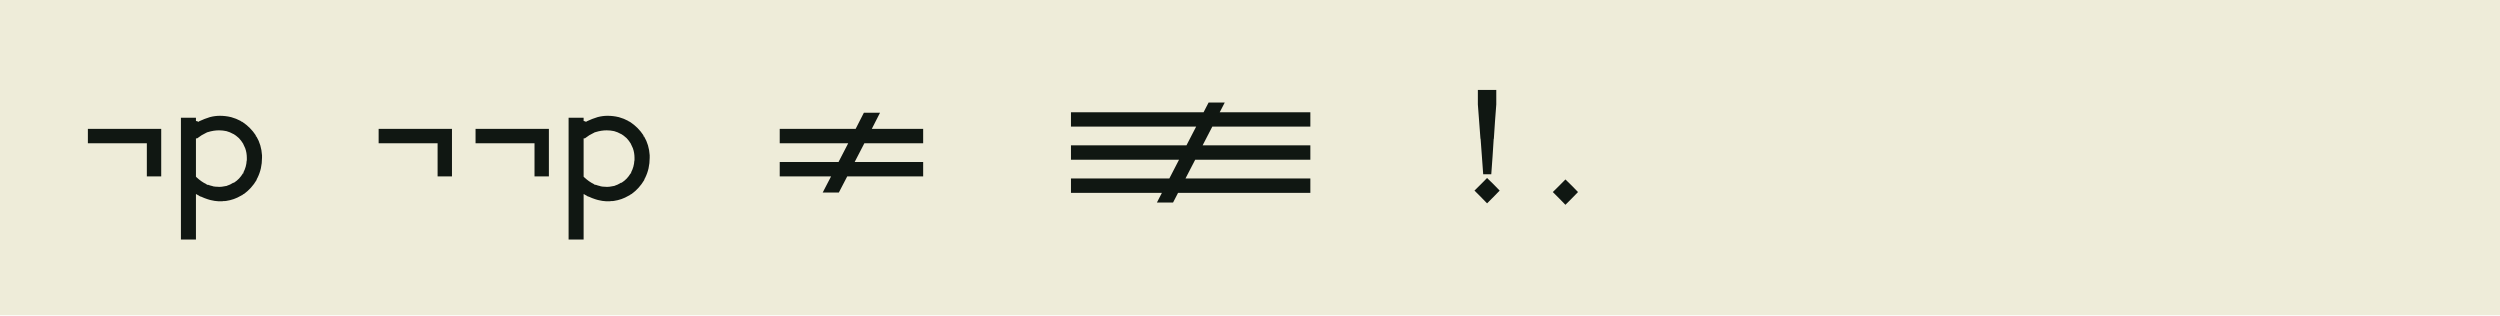
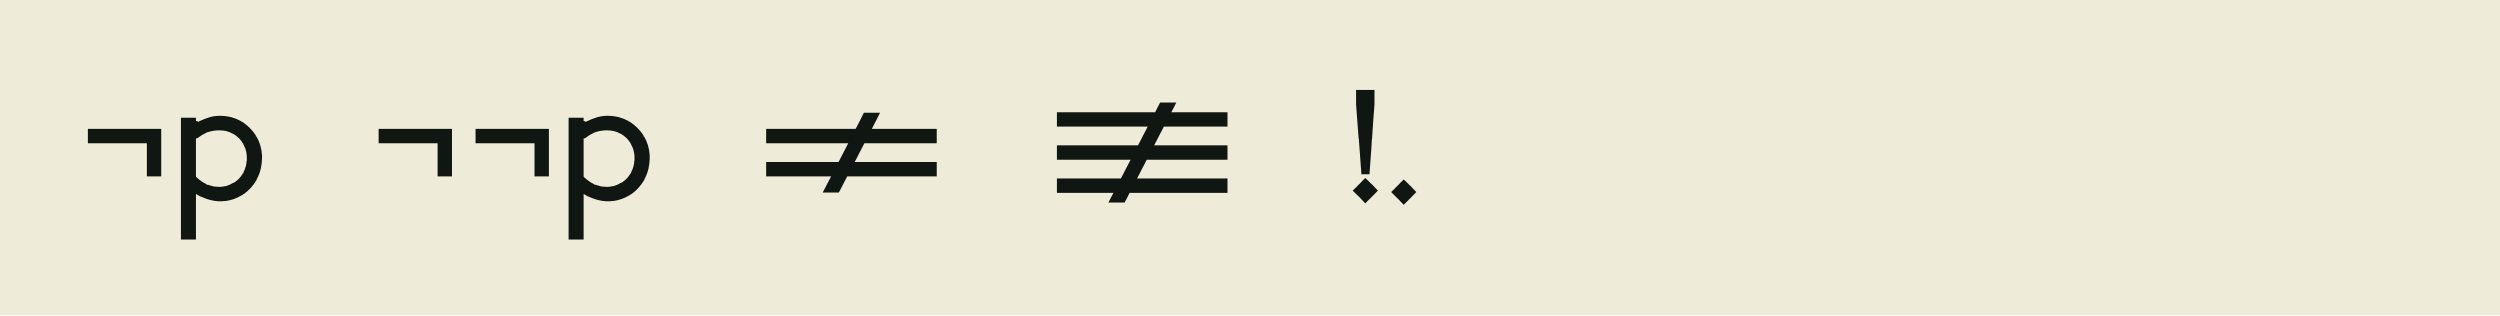
<svg xmlns="http://www.w3.org/2000/svg" width="460" height="58" viewBox="0 0 460 58" role="img">
  <rect width="100%" height="100%" fill="#EEECD9" />
  <defs>
    <path id="code-logic-not-on-400-525" d="M73 447Q187 447 300.5 447.0Q414 447 527 447Q527 374 527.0 300.5Q527 227 527 153Q505 153 482.5 153.0Q460 153 438 153Q438 204 438.0 255.5Q438 307 438 358Q347 358 255.5 358.0Q164 358 73 358Q73 380 73.0 402.5Q73 425 73 447Z" />
    <path id="code-logic-not-on-400-217" d="M290 528Q325 528 358 520Q358 520 359 520Q361 520 362 519Q391 511 417 497Q418 496 419 496Q419 496 419.0 496.0Q419 496 419 496Q420 495 421.0 494.0Q422 493 423 492Q424 492 424.5 492.0Q425 492 426 492Q427 492 427.5 491.5Q428 491 428 491Q429 490 429.5 489.5Q430 489 430 489Q431 489 431.0 489.0Q431 489 431 489Q480 456 511 409Q511 409 511 408Q512 407 512.0 406.5Q512 406 513 406Q513 406 513 405Q513 404 513.0 402.5Q513 401 513 400Q513 400 513.0 400.0Q513 400 514 400Q514 400 514.0 400.0Q514 400 514 400Q515 400 515.0 400.0Q515 400 515 400Q515 400 515.5 400.0Q516 400 516 400Q516 400 516.5 399.5Q517 399 517 399Q517 399 517 399Q547 348 551 284Q551 283 551.0 282.5Q551 282 551 282Q551 281 551.0 281.0Q551 281 551 281Q551 278 551.0 275.5Q551 273 551 270Q551 270 551.0 269.5Q551 269 551 269Q551 269 551.0 268.5Q551 268 551 268Q551 200 523 144Q523 144 523.0 143.5Q523 143 523 143Q523 143 522.0 142.0Q521 141 521 141Q521 141 521.0 140.5Q521 140 521 140Q520 139 520 139Q519 137 519 136Q519 136 519 136Q519 136 518.5 135.5Q518 135 518 135Q518 134 518.0 133.5Q518 133 518 132Q518 132 517.5 131.5Q517 131 517 131Q517 131 517.0 130.5Q517 130 517 130Q486 78 439 44Q439 44 438.5 43.5Q438 43 438 43Q438 43 437.5 43.0Q437 43 437 43Q436 43 435.5 43.0Q435 43 435 43Q435 43 434.5 42.5Q434 42 433 41Q433 41 432.5 40.5Q432 40 432 40Q432 40 431.5 40.0Q431 40 431 40Q431 40 431.0 39.5Q431 39 431 39Q430 39 430.0 38.5Q430 38 430 38Q430 38 429.5 37.5Q429 37 429 37Q429 37 428.5 37.0Q428 37 428 37Q427 37 426.5 36.5Q426 36 426 36Q426 36 426.0 36.0Q426 36 426 36Q425 36 425.0 36.0Q425 36 425 36Q424 36 423.5 35.0Q423 34 422 34Q422 34 421.5 33.5Q421 33 420 33Q378 8 329 1Q329 1 328 1Q325 1 321 0Q321 0 320.5 0.0Q320 0 319 0Q318 0 316.5 0.0Q315 0 313 0Q313 0 313.0 0.0Q313 0 313 0Q312 0 311.5 0.0Q311 0 311 0Q309 0 306 -1Q306 -1 305.5 -1.0Q305 -1 305 -1Q304 -1 303.0 -1.0Q302 -1 300 -1Q300 -1 299.0 -1.0Q298 -1 297 -1Q296 -1 295.5 -1.0Q295 -1 294 -1Q294 -1 293.5 -1.0Q293 -1 293 -1Q293 -1 292.5 -1.0Q292 -1 291 -1Q288 -1 285.5 -1.0Q283 -1 280 -1Q258 0 234 6Q230 7 226 8Q219 10 213 12Q194 18 175 27Q173 27 171.5 28.0Q170 29 168 29Q165 31 161 33Q160 34 159.0 35.0Q158 36 156 36Q154 37 151.5 38.5Q149 40 146 42Q145 42 144.0 42.5Q143 43 142 44Q142 -26 142.0 -96.5Q142 -167 142 -238Q119 -238 95.5 -238.0Q72 -238 49 -238Q49 -49 49.0 139.5Q49 328 49 516Q72 516 95.5 516.0Q119 516 142 516Q142 511 142.0 506.0Q142 501 142 496Q145 495 148.0 494.5Q151 494 154 493Q154 492 154.0 492.0Q154 492 154 491Q154 491 154.5 491.0Q155 491 155 491Q155 491 155.5 491.0Q156 491 156 491Q157 491 157.0 491.0Q157 491 157 491Q157 491 157.5 491.0Q158 491 158 491Q158 492 159.0 492.0Q160 492 160 493Q161 494 162.0 494.0Q163 494 164 495Q196 510 226 519Q226 519 226 519Q227 519 229 520Q260 528 290 528ZM285 438Q251 438 216 427Q215 427 214.0 426.5Q213 426 212 426Q211 425 209.5 425.0Q208 425 207 424Q207 424 207.0 424.0Q207 424 207 424Q207 423 207.0 423.0Q207 423 207 423Q206 423 205.5 422.5Q205 422 204 422Q176 409 152 390Q152 390 151 389Q151 389 150.5 389.0Q150 389 150 389Q150 389 150.0 389.0Q150 389 150 389Q150 389 149.5 389.0Q149 389 149 389Q149 389 148.5 389.0Q148 389 148 389Q148 389 147.5 388.5Q147 388 147 388Q146 388 144.5 388.0Q143 388 142 388Q142 329 142.0 269.5Q142 210 142 151Q142 151 142.5 150.5Q143 150 143 150Q144 149 144.5 148.5Q145 148 145 148Q145 148 145.5 147.5Q146 147 146 147Q175 120 206 105Q207 105 208 104Q208 104 208.0 104.0Q208 104 208 104Q208 104 208.5 104.0Q209 104 209 104Q209 104 209.0 103.5Q209 103 209 102Q209 102 209.0 102.0Q209 102 209 102Q209 101 209.0 101.0Q209 101 209 101Q211 101 213.0 101.0Q215 101 217 101Q230 96 244 93Q246 92 249 91Q249 91 249.5 91.0Q250 91 250 91Q250 91 250.5 91.0Q251 91 251 91Q260 89 269 89Q269 89 269.5 89.0Q270 89 271 89Q278 88 285 88Q285 88 285.0 88.0Q285 88 285 88Q286 88 287.0 88.0Q288 88 289 88Q289 88 289.0 88.0Q289 88 289 88Q296 88 303 89Q318 91 332 94Q333 94 333 94Q333 94 334 95Q344 98 353.5 102.5Q363 107 372 113Q373 113 373.5 113.0Q374 113 374 113Q375 113 375.5 113.5Q376 114 377 114Q378 114 378.5 114.5Q379 115 379 115Q412 136 433 172Q433 172 433.5 172.0Q434 172 435 172Q435 172 435.5 172.0Q436 172 436 172Q436 174 436.0 175.5Q436 177 436 178Q454 212 456 250Q456 250 456.5 250.5Q457 251 457 252Q457 258 457 265Q457 265 457.0 265.5Q457 266 457 266Q457 266 457.0 266.5Q457 267 457 267Q457 267 457.0 267.5Q457 268 457 268Q457 299 447 327Q442 340 435 353Q435 353 435 354Q423 374 407 391Q406 391 405.0 392.0Q404 393 403 394Q390 406 375 415Q375 415 374.5 415.0Q374 415 374 415Q373 416 372.5 416.0Q372 416 372 416Q353 427 331 433Q331 433 331 433Q308 438 285 438Z" />
    <path id="code-logic-not-on-400-314" d="" />
-     <path id="code-logic-not-on-400-470" d="M677 547Q702 547 727.0 547.0Q752 547 777 547Q764 522 751.5 497.0Q739 472 726 447Q797 447 877.0 447.0Q957 447 1044 447Q1044 425 1044.0 402.5Q1044 380 1044 358Q942 358 852.5 358.0Q763 358 680 358Q665 329 650.0 300.0Q635 271 620 242Q718 242 820.5 242.0Q923 242 1044 242Q1044 220 1044.0 197.5Q1044 175 1044 153Q910 153 796.5 153.0Q683 153 574 153Q561 128 548.0 103.0Q535 78 522 53Q497 53 472.0 53.0Q447 53 422 53Q435 78 448.0 103.0Q461 128 474 153Q403 153 323.0 153.0Q243 153 156 153Q156 175 156.0 197.5Q156 220 156 242Q258 242 347.5 242.0Q437 242 520 242Q535 271 550.0 300.0Q565 329 580 358Q482 358 379.5 358.0Q277 358 156 358Q156 380 156.0 402.5Q156 425 156 447Q290 447 403.5 447.0Q517 447 626 447Q639 472 651.5 497.0Q664 522 677 547Z" />
-     <path id="code-logic-not-on-400-465" d="M1011 610Q1036 610 1061.0 610.0Q1086 610 1111 610Q1103 595 1095.5 580.0Q1088 565 1080 550Q1206 550 1345.5 550.0Q1485 550 1641 550Q1641 528 1641.0 505.5Q1641 483 1641 461Q1471 461 1321.5 461.0Q1172 461 1034 461Q1019 432 1004.0 403.0Q989 374 974 345Q1127 345 1290.0 345.0Q1453 345 1641 345Q1641 323 1641.0 300.5Q1641 278 1641 256Q1439 256 1265.5 256.0Q1092 256 928 256Q913 227 898.0 198.0Q883 169 868 140Q1048 140 1234.5 140.0Q1421 140 1641 140Q1641 118 1641.0 95.5Q1641 73 1641 51Q1406 51 1209.5 51.0Q1013 51 822 51Q814 36 806.5 21.0Q799 6 791 -9Q766 -9 741.0 -9.0Q716 -9 691 -9Q699 6 706.5 21.0Q714 36 722 51Q595 51 455.0 51.0Q315 51 159 51Q159 73 159.0 95.5Q159 118 159 140Q330 140 480.0 140.0Q630 140 768 140Q783 169 798.0 198.0Q813 227 828 256Q675 256 511.5 256.0Q348 256 159 256Q159 278 159.0 300.5Q159 323 159 345Q362 345 535.5 345.0Q709 345 874 345Q889 374 904.0 403.0Q919 432 934 461Q754 461 567.0 461.0Q380 461 159 461Q159 483 159.0 505.5Q159 528 159 550Q395 550 592.0 550.0Q789 550 980 550Q988 565 995.5 580.0Q1003 595 1011 610Z" />
-     <path id="code-logic-not-on-400-491" d="M278 688Q307 688 335.5 688.0Q364 688 392 688Q392 667 392.0 646.5Q392 626 392 605Q392 605 392.0 605.0Q392 605 392 605Q392 603 392.0 601.5Q392 600 392 598Q388 545 384.0 492.0Q380 439 377 386Q377 386 377 386Q376 385 376.0 385.0Q376 385 376 385Q373 331 369.0 276.0Q365 221 361 166Q348 166 336.0 166.0Q324 166 311 166Q307 221 303.0 276.0Q299 331 295 385Q295 385 295 386Q294 386 294 386Q290 439 286.0 492.0Q282 545 278 598Q278 600 278.0 601.5Q278 603 278 605Q278 605 278.0 605.0Q278 605 278 605Q278 626 278.0 646.5Q278 667 278 688ZM335 143Q355 124 374.5 104.5Q394 85 413 65Q394 45 374.5 25.5Q355 6 335 -14Q316 6 296.5 25.5Q277 45 257 65Q277 84 296.5 104.0Q316 124 335 143ZM820 134Q840 115 859.5 95.5Q879 76 898 56Q879 36 859.5 16.5Q840 -3 820 -23Q801 -3 781.5 16.5Q762 36 742 56Q762 75 781.5 95.0Q801 115 820 134Z" />
+     <path id="code-logic-not-on-400-470" d="M677 547Q702 547 727.0 547.0Q752 547 777 547Q764 522 752 497Q739 472 726 447Q827 447 927.5 447.0Q1028 447 1128 447Q1128 425 1128.0 402.5Q1128 380 1128 358Q1016 358 904.0 358.0Q792 358 680 358Q673 344 665.5 329.5Q658 315 650 300Q650 300 650 300Q643 285 635.5 270.5Q628 256 620 242Q747 242 874.0 242.0Q1001 242 1128 242Q1128 220 1128.0 197.5Q1128 175 1128 153Q990 153 851.5 153.0Q713 153 574 153Q568 141 561.0 128.5Q554 116 548 103Q542 91 535.5 78.5Q529 66 522 53Q497 53 472.0 53.0Q447 53 422 53Q429 66 435.5 78.5Q442 91 448 103Q455 115 461.0 127.5Q467 140 474 153Q373 153 273.0 153.0Q173 153 72 153Q72 175 72.0 197.5Q72 220 72 242Q184 242 296.0 242.0Q408 242 520 242Q528 257 535.5 271.5Q543 286 550 300Q558 315 565.5 329.5Q573 344 580 358Q453 358 326.0 358.0Q199 358 72 358Q72 380 72.0 402.5Q72 425 72 447Q210 447 348.5 447.0Q487 447 626 447Q639 472 652 497Q664 522 677 547Z" />
+     <path id="code-logic-not-on-400-465" d="M711 610Q736 610 761.0 610.0Q786 610 811 610Q803 595 796 580Q788 565 780 550Q867 550 954.0 550.0Q1041 550 1128 550Q1128 528 1128.0 505.5Q1128 483 1128 461Q1030 461 931.5 461.0Q833 461 734 461Q727 447 719.5 432.5Q712 418 704 403Q704 403 704 403Q697 389 689.5 374.5Q682 360 674 345Q788 345 901.5 345.0Q1015 345 1128 345Q1128 323 1128.0 300.5Q1128 278 1128 256Q1003 256 878.0 256.0Q753 256 628 256Q621 242 613.5 227.5Q606 213 598 198Q591 183 583.5 169.0Q576 155 568 140Q708 140 848.0 140.0Q988 140 1128 140Q1128 118 1128.0 95.5Q1128 73 1128 51Q977 51 825.5 51.0Q674 51 522 51Q514 36 507 21Q499 6 491 -9Q466 -9 441.0 -9.0Q416 -9 391 -9Q399 6 406 21Q414 36 422 51Q334 51 246.5 51.0Q159 51 72 51Q72 73 72.0 95.5Q72 118 72 140Q171 140 270.0 140.0Q369 140 468 140Q476 155 483.5 169.5Q491 184 498 198Q498 198 498 198Q506 213 513.5 227.5Q521 242 528 256Q414 256 300.0 256.0Q186 256 72 256Q72 278 72.0 300.5Q72 323 72 345Q198 345 323.5 345.0Q449 345 574 345Q582 360 589.5 374.5Q597 389 604 403Q619 432 634 461Q493 461 353.0 461.0Q213 461 72 461Q72 483 72.0 505.5Q72 528 72 550Q224 550 376.0 550.0Q528 550 680 550Q688 565 695 580Q703 595 711 610Z" />
+     <path id="code-logic-not-on-400-491" d="M124 688Q153 688 181.5 688.0Q210 688 238 688Q238 666 238.0 643.5Q238 621 238 599Q238 599 238.0 598.5Q238 598 238 598Q238 598 238.0 598.0Q238 598 238 598Q236 572 234.0 545.5Q232 519 230 492Q230 492 230.0 492.0Q230 492 230 492Q230 492 230.0 492.0Q230 492 230 492Q226 439 223 386Q223 386 223.0 386.0Q223 386 223 386Q223 386 223.0 386.0Q223 386 223 386Q223 386 222.5 385.5Q222 385 222 385Q222 385 222.0 385.0Q222 385 222 385Q221 358 219.0 331.0Q217 304 215 276Q215 276 215.0 276.0Q215 276 215 276Q213 248 211.0 220.5Q209 193 207 166Q195 166 182.0 166.0Q169 166 157 166Q155 193 153.0 220.5Q151 248 149 276Q149 276 149.0 276.0Q149 276 149 276Q149 276 149 276Q145 331 141 385Q141 385 141.0 385.0Q141 385 141 386Q141 386 141.0 386.0Q141 386 141 386Q141 386 141.0 386.0Q141 386 141 386Q141 386 140.5 386.0Q140 386 140 386Q140 386 140.0 386.0Q140 386 140 386Q138 412 136.0 438.5Q134 465 132 492Q130 518 128.0 544.5Q126 571 124 598Q124 598 124.0 598.0Q124 598 124 598Q124 598 124.0 598.0Q124 598 124 598Q124 621 124.0 643.5Q124 666 124 688ZM181 143Q191 134 201.0 124.0Q211 114 220 105Q220 105 220.0 105.0Q220 105 221 105Q230 95 240.0 85.0Q250 75 259 65Q250 55 240.0 45.0Q230 35 221 26Q211 16 201.0 6.0Q191 -4 181 -14Q172 -4 162.0 6.0Q152 16 143 26Q133 35 123.0 45.0Q113 55 103 65Q113 74 123.0 84.0Q133 94 142 104Q142 104 143 104Q152 114 162.0 124.0Q172 134 181 143ZM419 134Q429 125 439.0 115.0Q449 105 458 96Q458 96 459 96Q468 86 477.5 76.0Q487 66 497 56Q487 46 477.5 36.0Q468 26 459 17Q458 16 458.0 16.0Q458 16 458 16Q448 6 438.5 -3.5Q429 -13 419 -23Q409 -13 399.5 -3.0Q390 7 381 17Q380 17 380.0 17.0Q380 17 380 17Q370 27 360.5 36.5Q351 46 341 56Q351 65 361.0 75.0Q371 85 380 95Q380 95 381 95Q390 105 399.5 114.5Q409 124 419 134Z" />
  </defs>
  <g fill="#101712" aria-label="!p !!p != !== !.">
    <use href="#code-logic-not-on-400-525" transform="translate(14 37) scale(0.029722 -0.029722)" />
    <use href="#code-logic-not-on-400-217" transform="translate(31.83317 37) scale(0.029722 -0.029722)" />
    <use href="#code-logic-not-on-400-314" transform="translate(49.66635 37) scale(0.029722 -0.029722)" />
    <use href="#code-logic-not-on-400-525" transform="translate(67.49952 37) scale(0.029722 -0.029722)" />
    <use href="#code-logic-not-on-400-525" transform="translate(85.33269 37) scale(0.029722 -0.029722)" />
    <use href="#code-logic-not-on-400-217" transform="translate(103.1659 37) scale(0.029722 -0.029722)" />
    <use href="#code-logic-not-on-400-314" transform="translate(120.999 37) scale(0.029722 -0.029722)" />
    <use href="#code-logic-not-on-400-470" transform="translate(138.8322 37) scale(0.029722 -0.029722)" />
    <use href="#code-logic-not-on-400-314" transform="translate(174.4986 37) scale(0.029722 -0.029722)" />
    <use href="#code-logic-not-on-400-465" transform="translate(192.3317 37) scale(0.029722 -0.029722)" />
-     <use href="#code-logic-not-on-400-314" transform="translate(245.8313 37) scale(0.029722 -0.029722)" />
-     <use href="#code-logic-not-on-400-491" transform="translate(263.6644 37) scale(0.029722 -0.029722)" />
+     <use href="#code-logic-not-on-400-314" transform="translate(227.9981 37) scale(0.029722 -0.029722)" />
+     <use href="#code-logic-not-on-400-491" transform="translate(245.8313 37) scale(0.029722 -0.029722)" />
  </g>
</svg>
